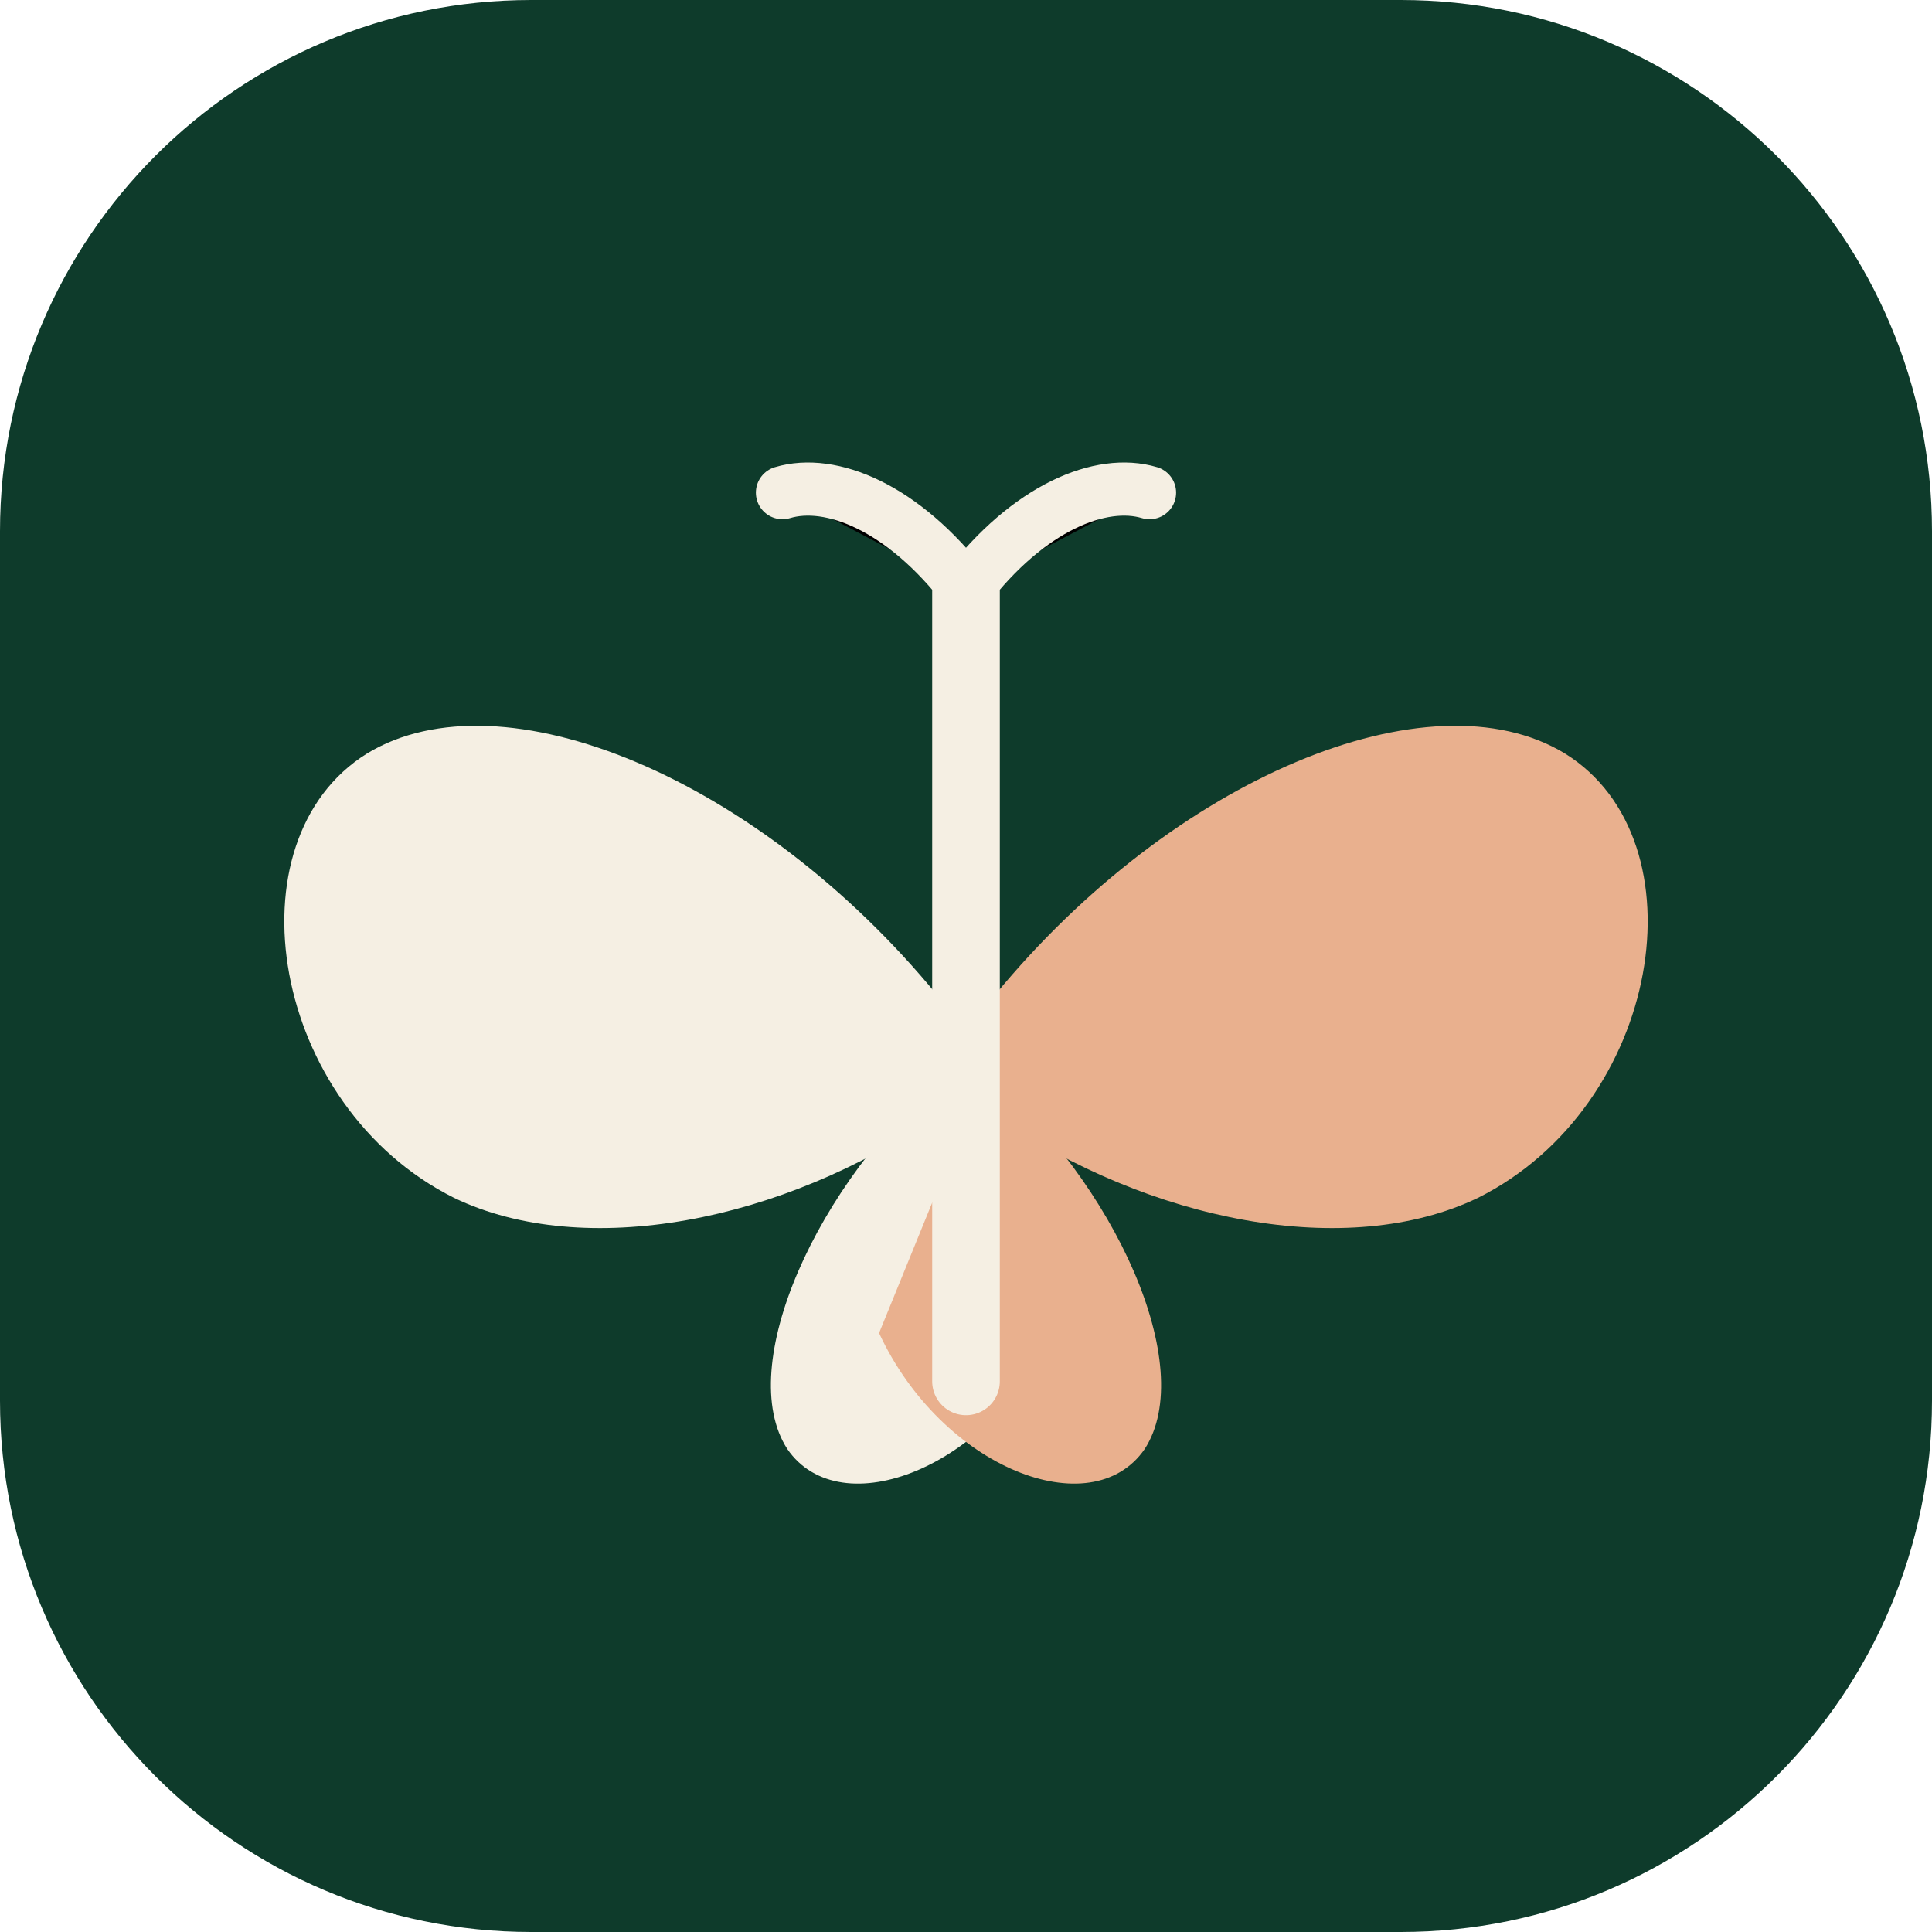
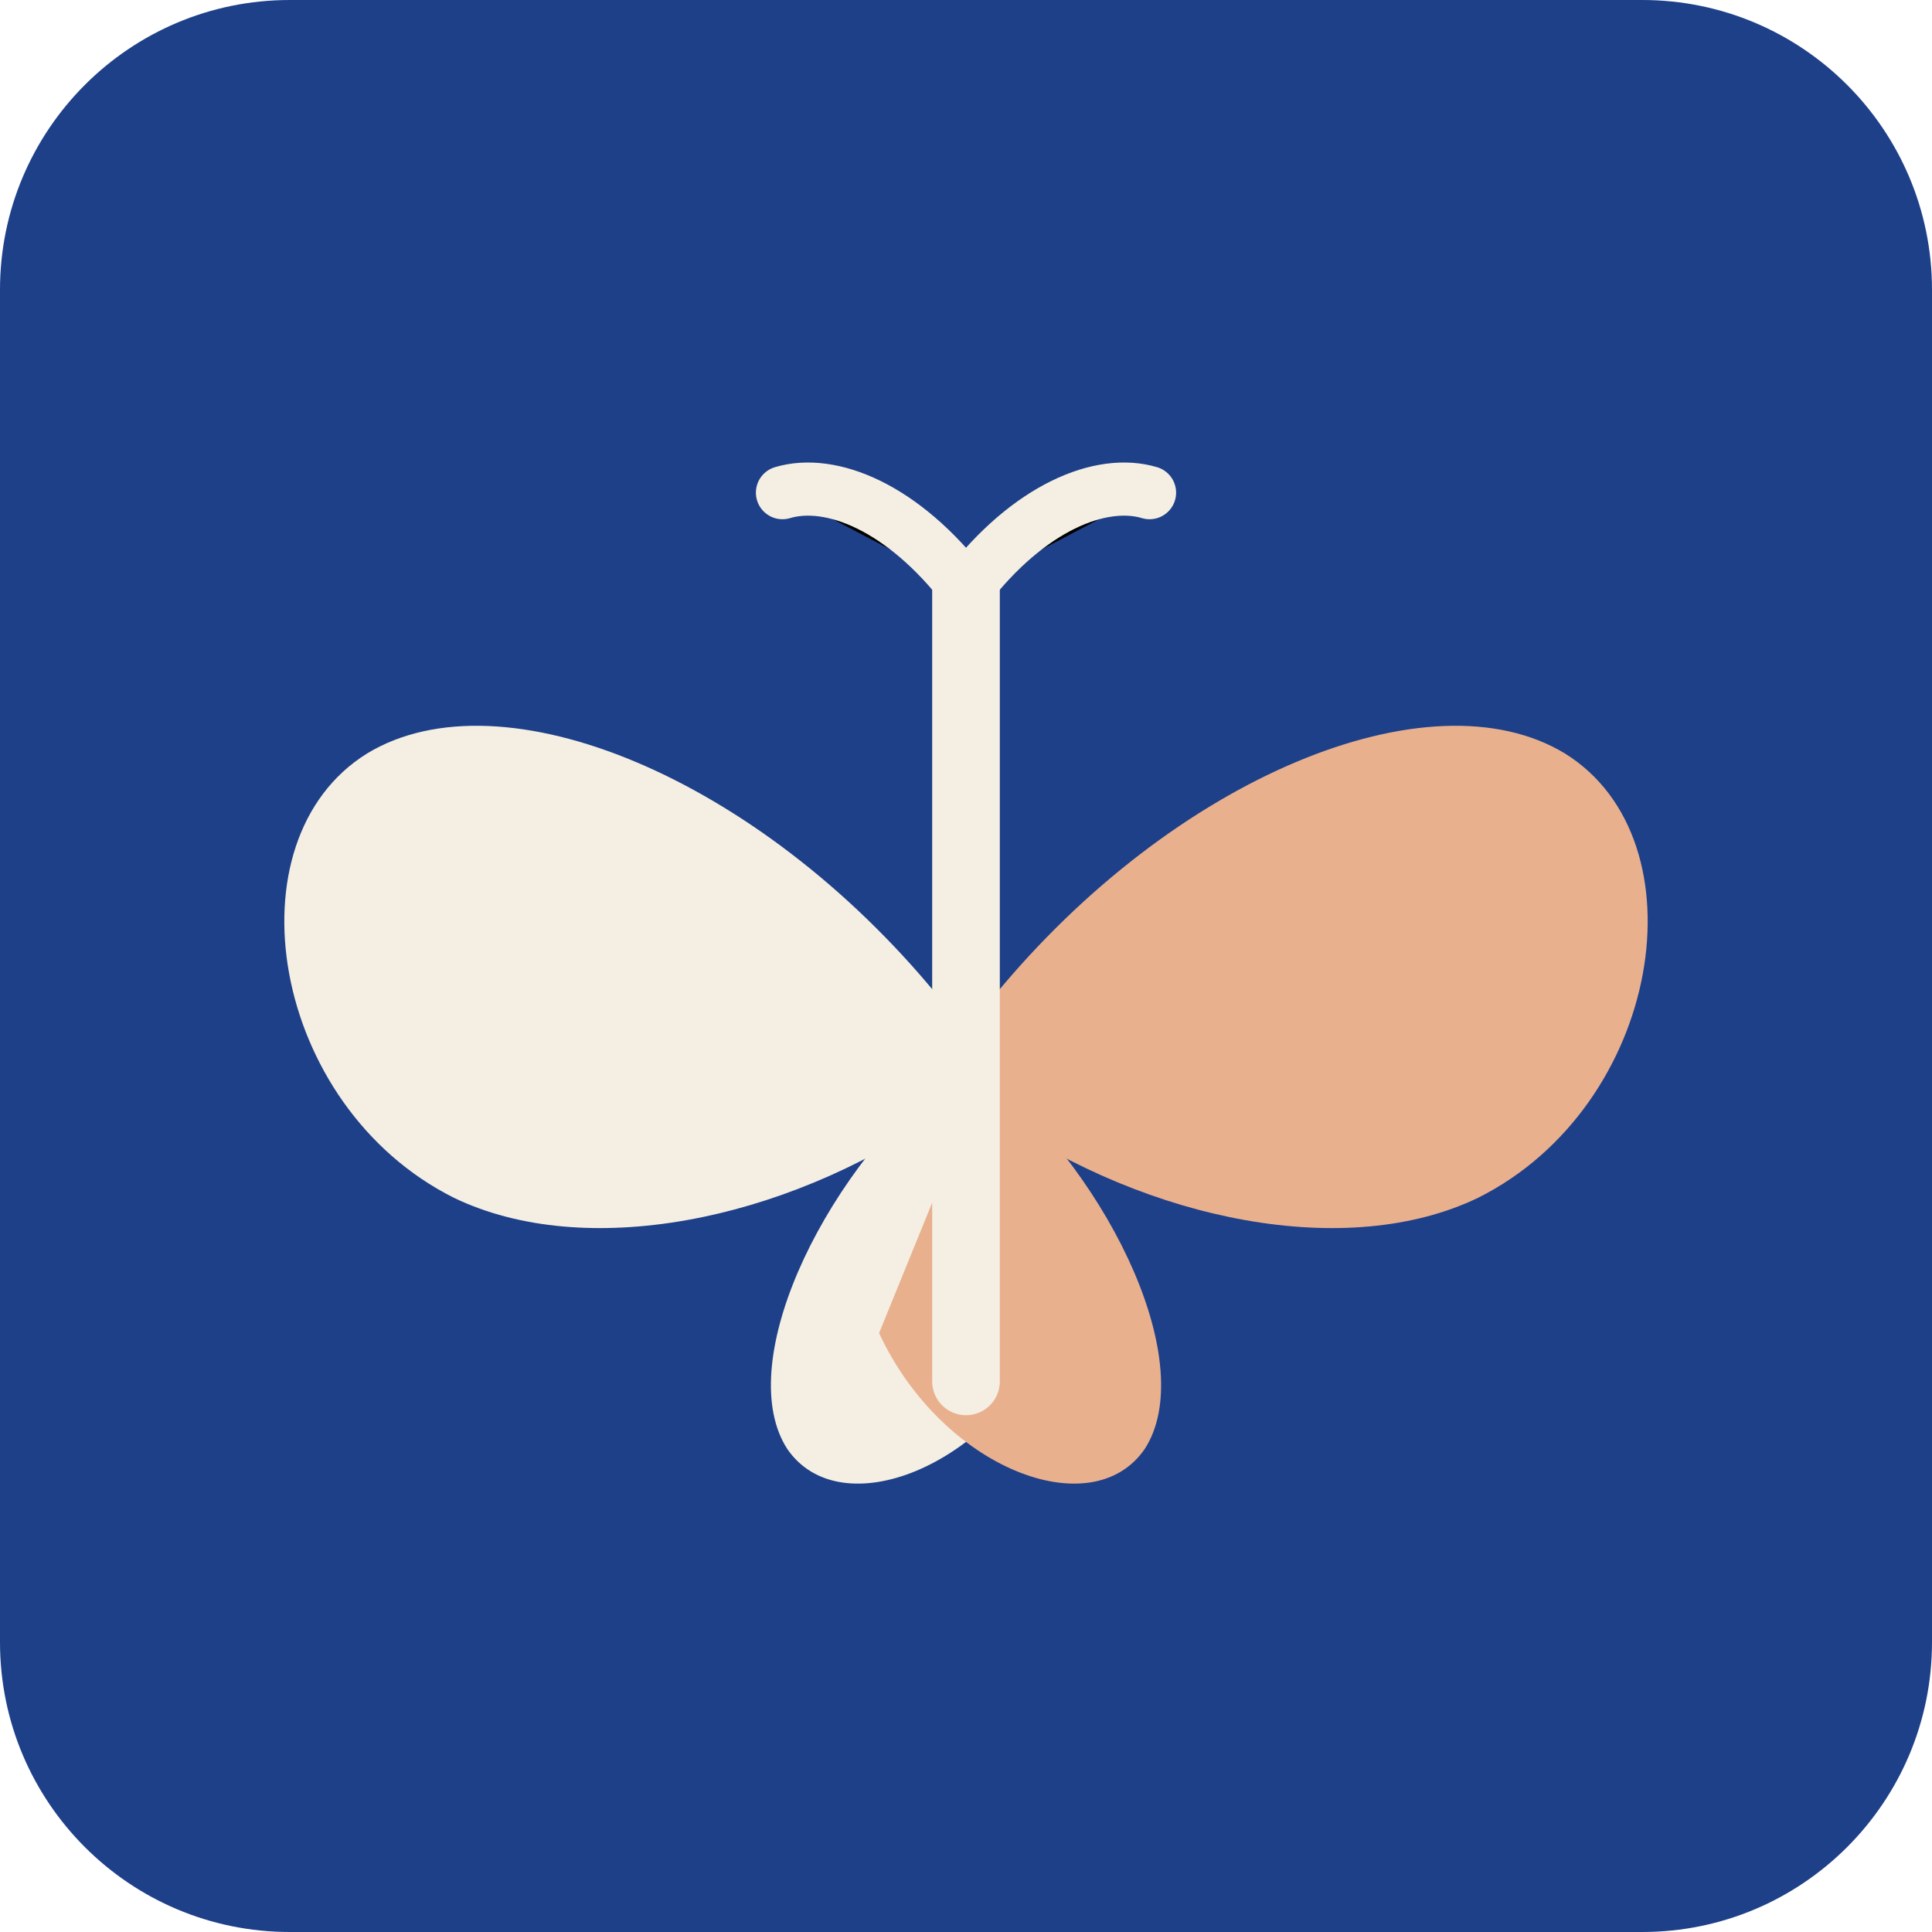
<svg xmlns="http://www.w3.org/2000/svg" viewBox="0 0 40 40">
-   <rect width="40" height="40" rx="11" fill="#0e3b2b" />
+   <rect width="40" height="40" rx="6" fill="#1e4089" />
  <path d="M19.4 20.6C15.7 16.1 10.4 13.9 7.6 15.6c-2.9 1.8-2 7.3 1.8 9.2 2.7 1.3 6.8.5 10-1.7" fill="#f5efe3" />
  <path d="M20.6 20.6c3.7-4.5 9-6.7 11.8-5 2.9 1.8 2 7.3-1.8 9.2-2.7 1.3-6.8.5-10-1.7" fill="#e9b08e" />
  <path d="M19.6 22.2c-2.7 2.3-4.4 6.1-3.3 7.8 1.1 1.6 4.2.4 5.5-2.4" fill="#f5efe3" />
  <path d="M20.4 22.2c2.7 2.3 4.4 6.1 3.3 7.8-1.1 1.6-4.2.4-5.5-2.4" fill="#e9b08e" />
  <path d="M20 12.2v16.4" stroke="#f5efe3" stroke-width="1.4" stroke-linecap="round" />
  <path d="M20 12.2c-1.3-1.7-2.8-2.3-3.8-2M20 12.2c1.3-1.7 2.8-2.3 3.8-2" stroke="#f5efe3" stroke-width="1.1" stroke-linecap="round" />
</svg>
